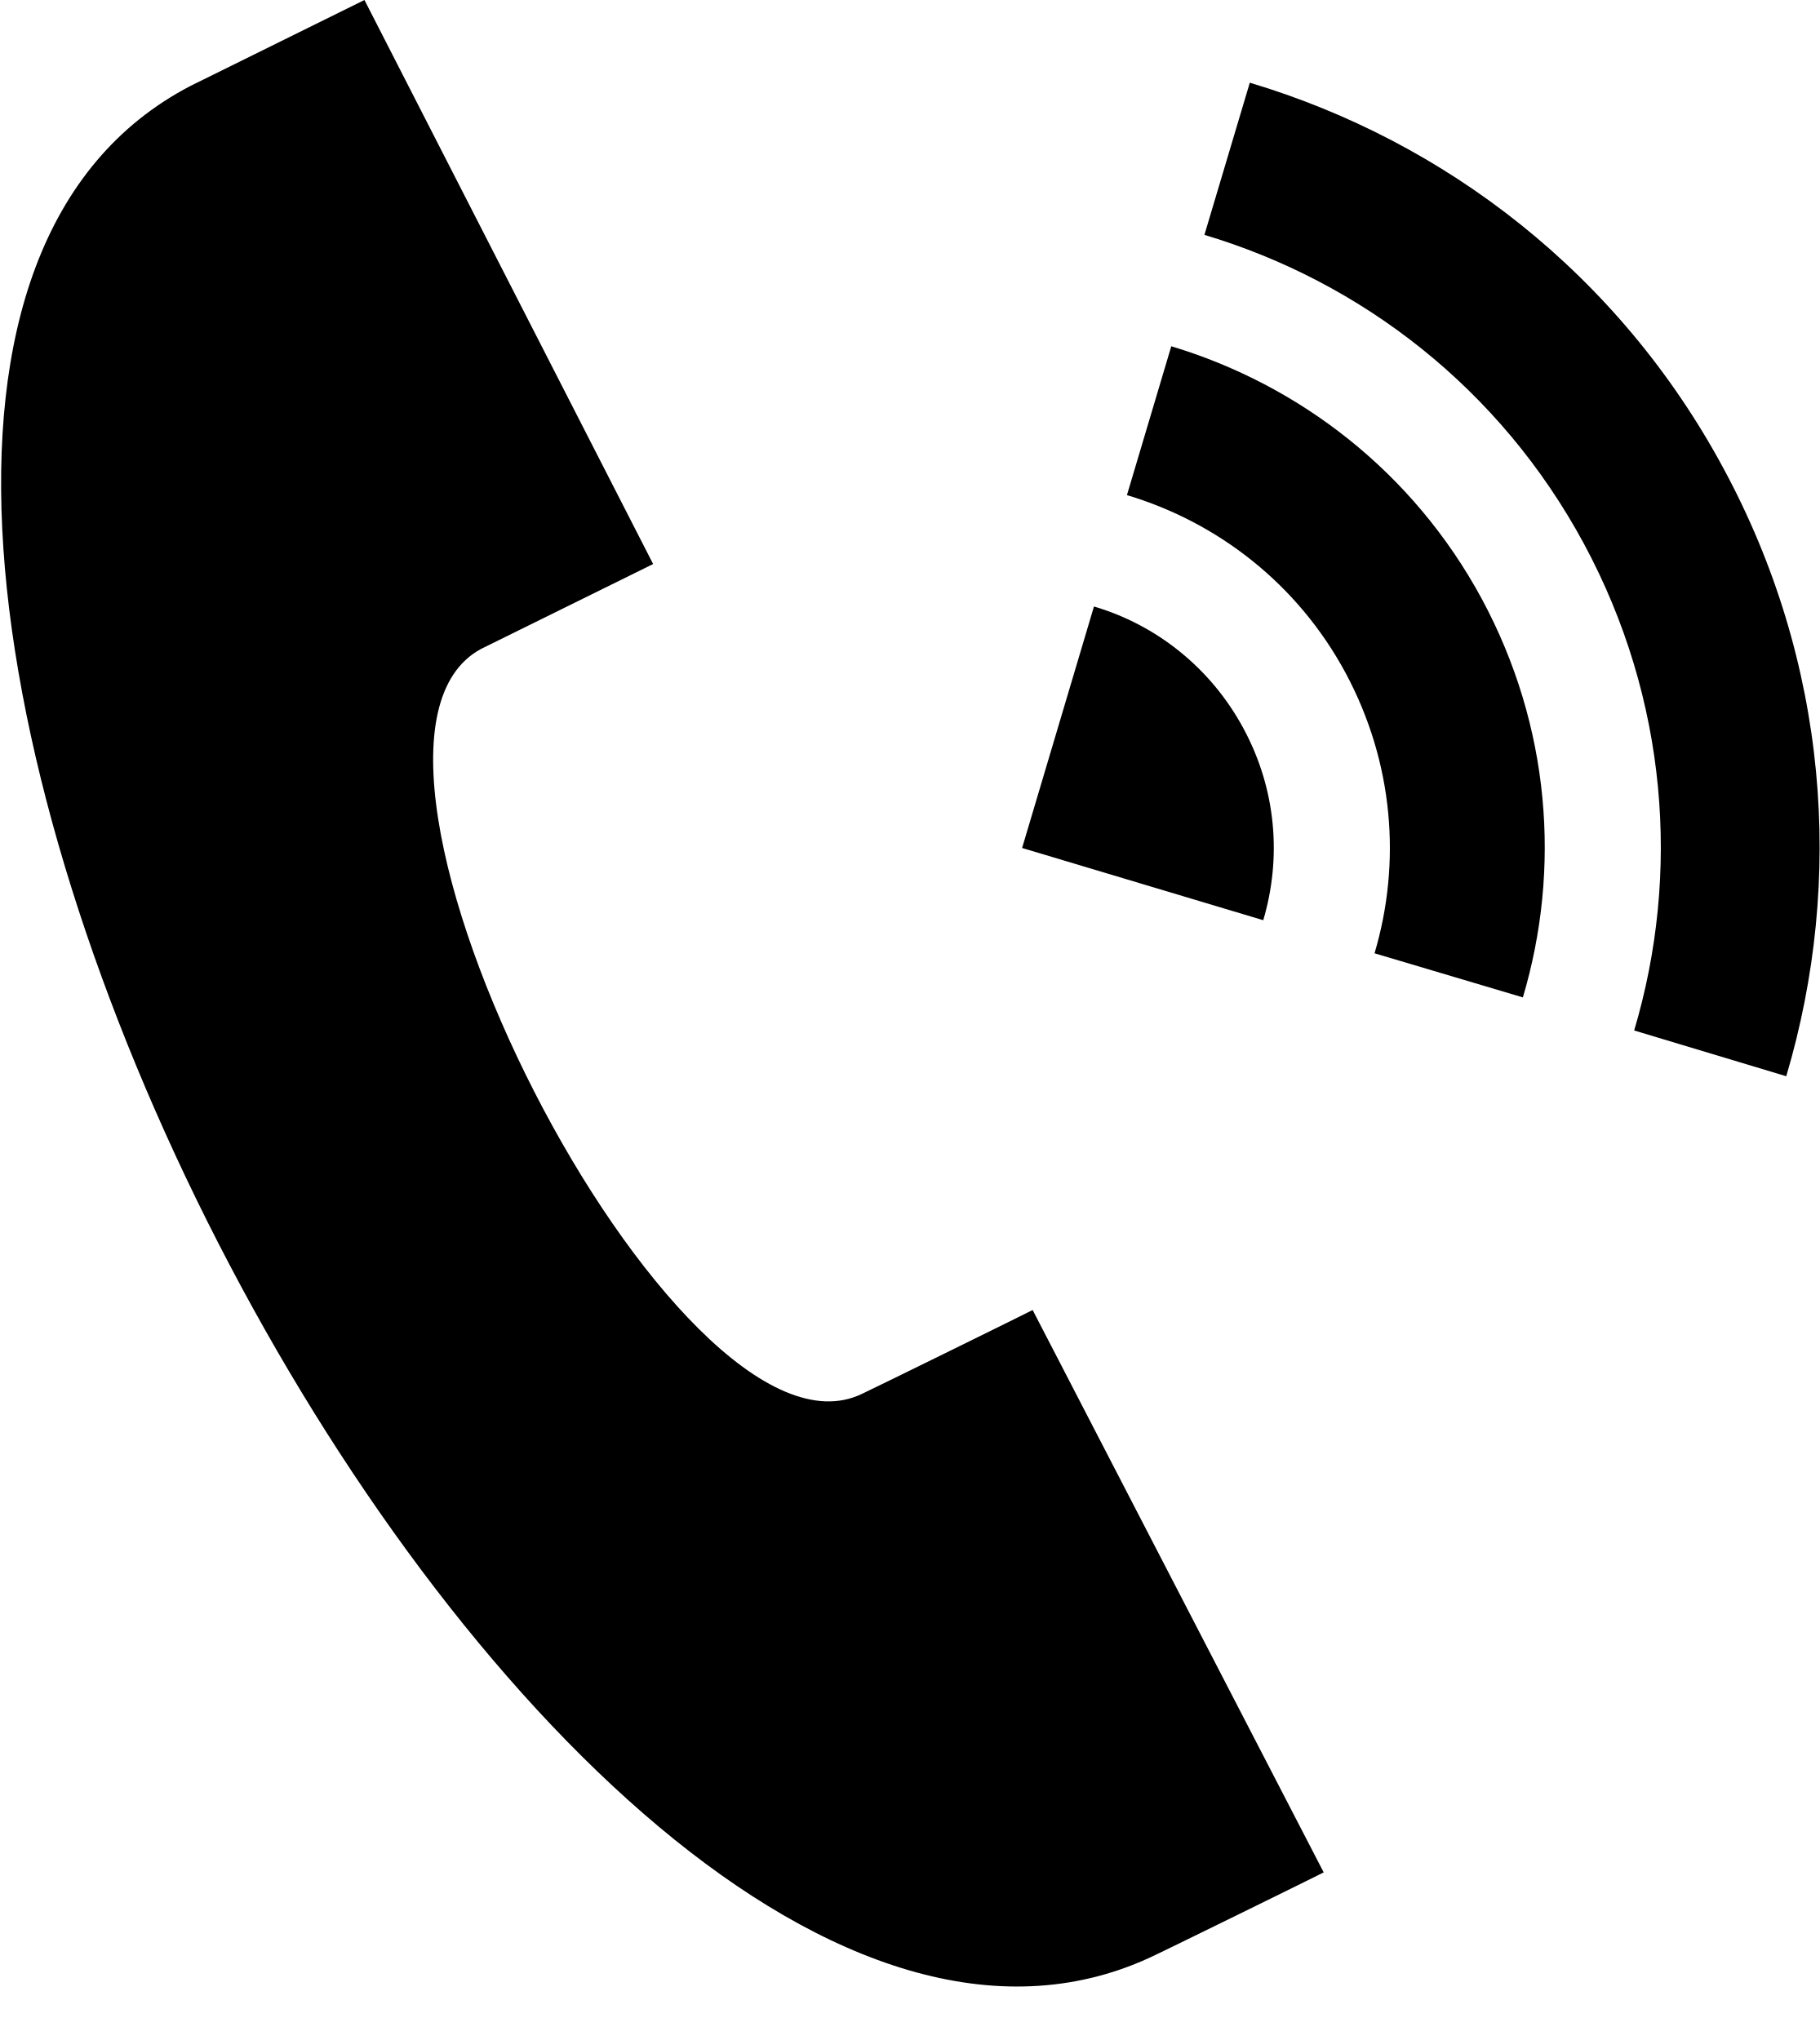
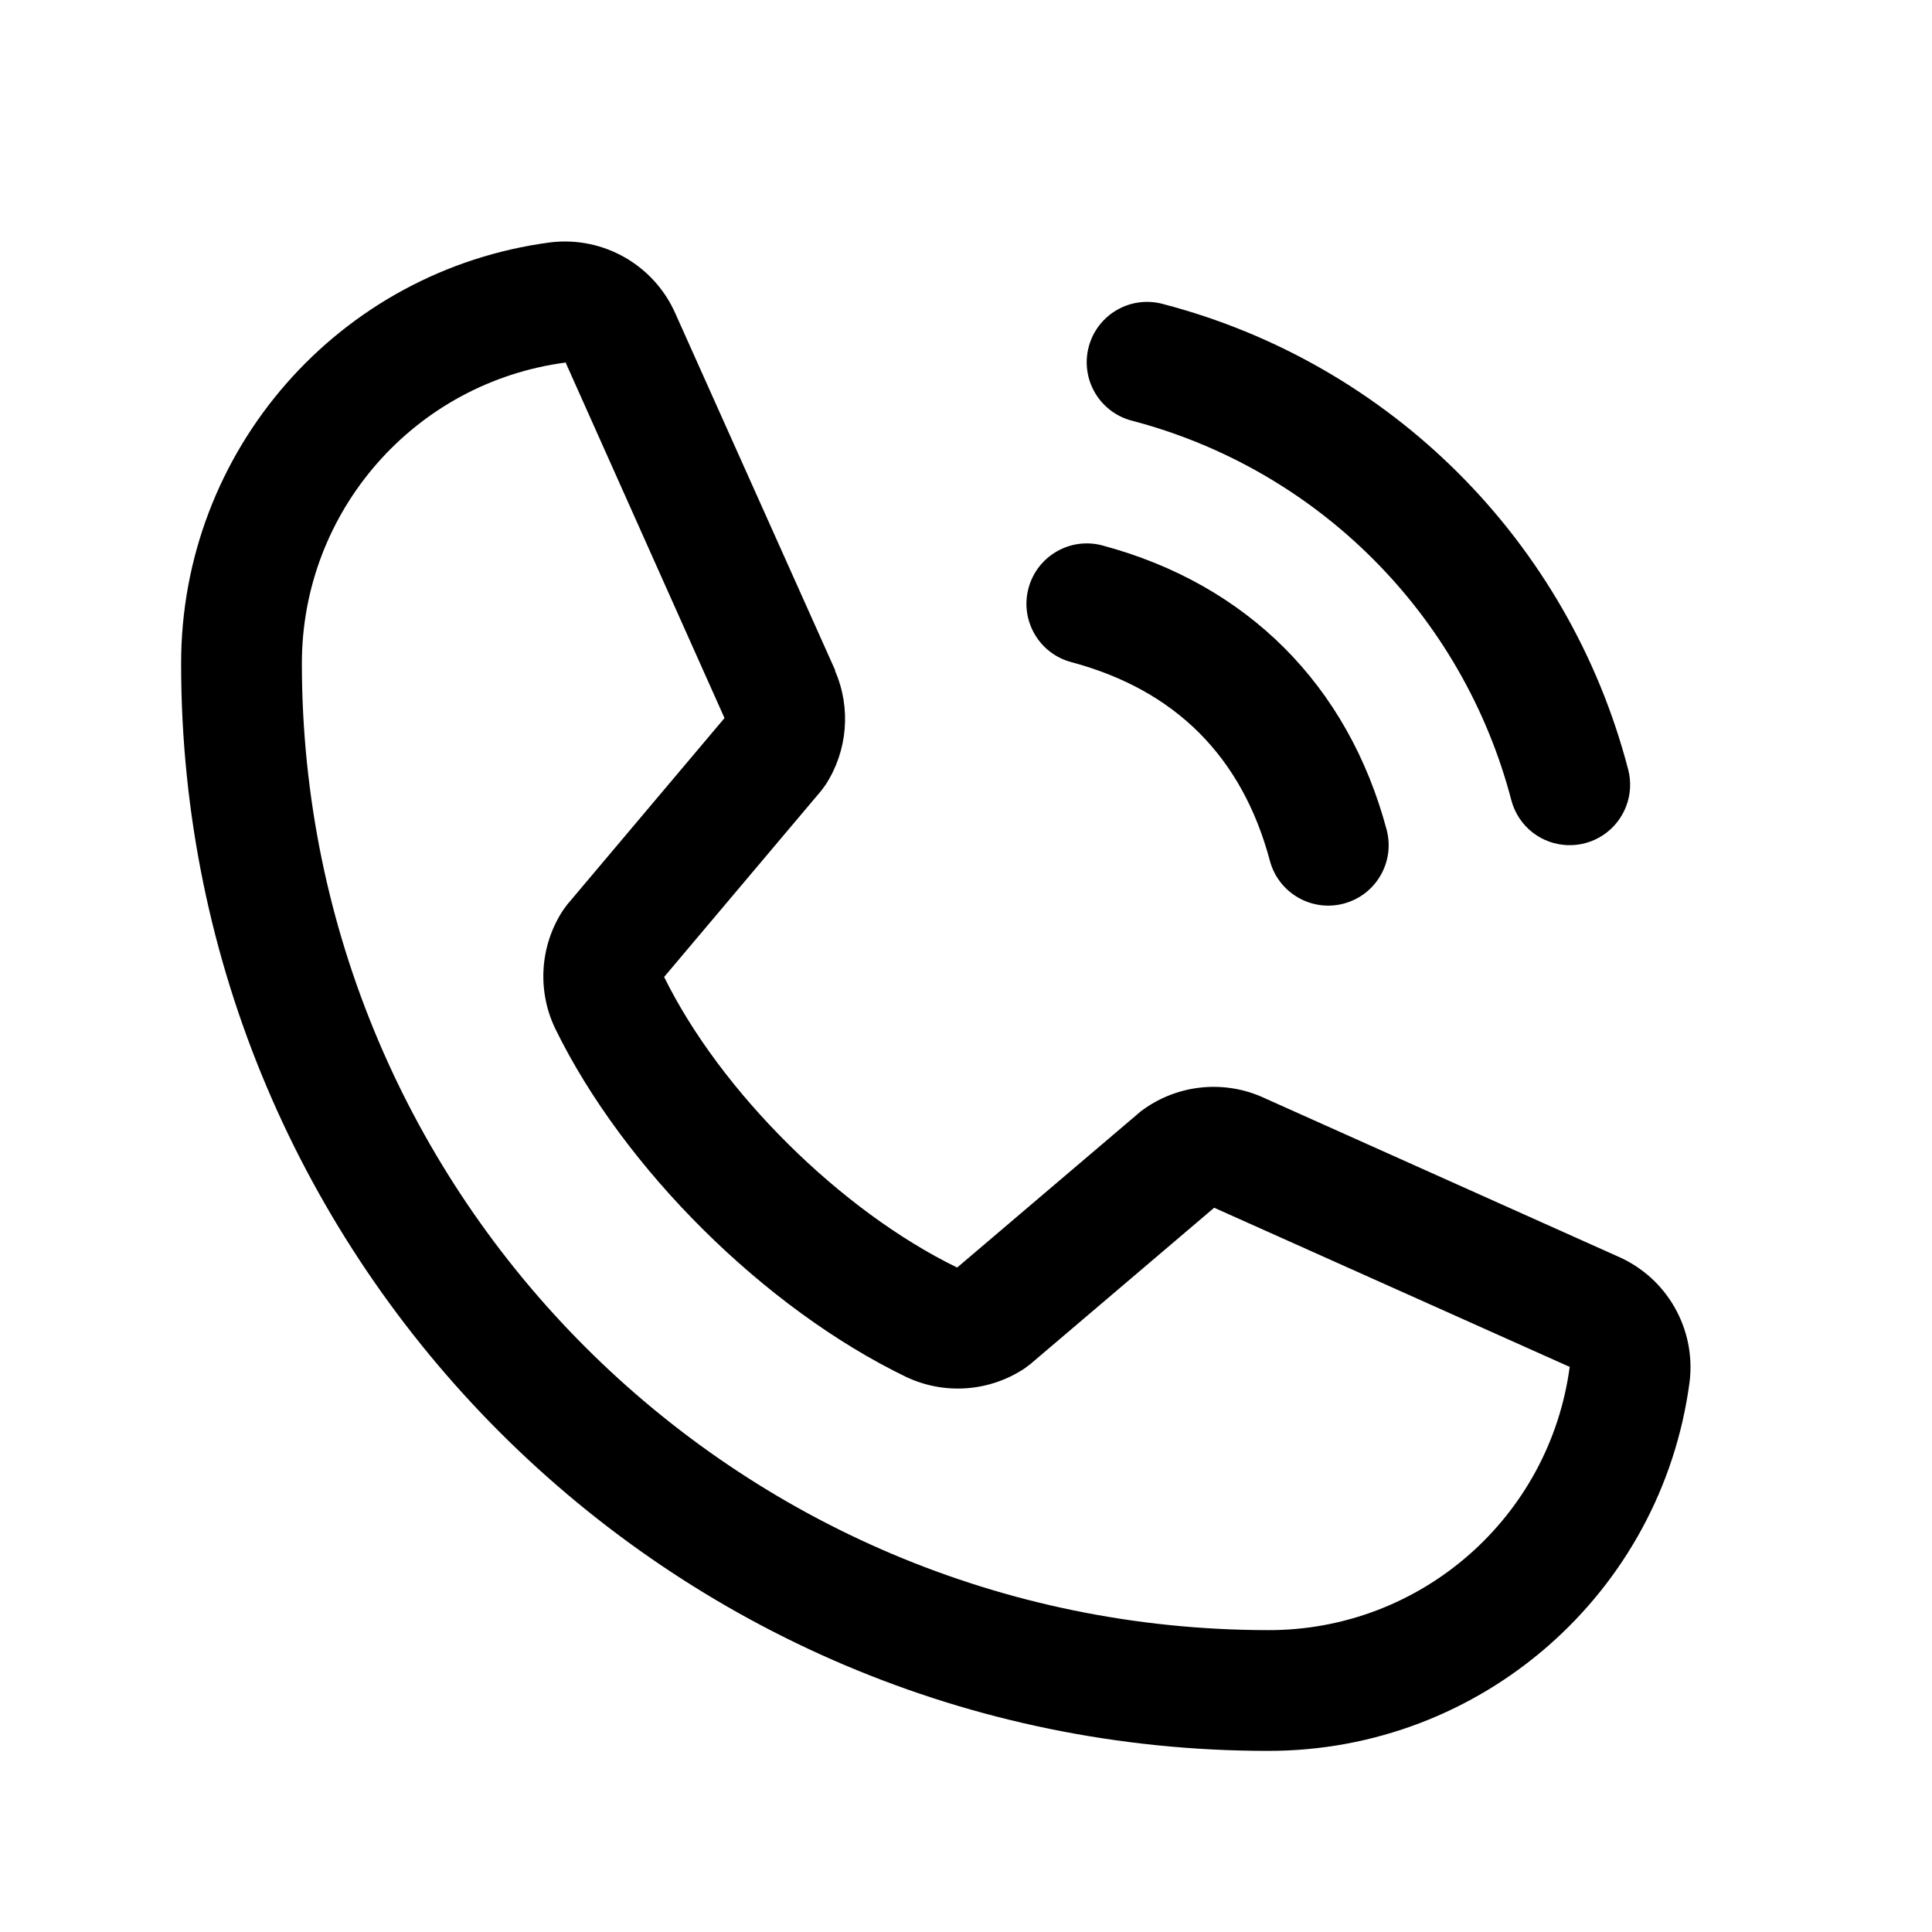
- <svg xmlns="http://www.w3.org/2000/svg" width="33" height="37" viewBox="0 0 33 37" aria-hidden="true" focusable="false">
-   <path d="M412.841 2040.51C401.798 2045.57 384.657 2012.19 395.451 2006.56L398.609 2005L403.844 2015.23L400.723 2016.77C397.442 2018.54 404.276 2031.91 407.632 2030.28C407.768 2030.22 410.715 2028.77 410.726 2028.76L416.004 2038.96C415.992 2038.97 413.022 2040.43 412.841 2040.51ZM413.24 2011.28C415.564 2011.98 417.626 2013.56 418.87 2015.86C420.115 2018.17 420.309 2020.76 419.616 2023.09L416.926 2022.29C417.413 2020.65 417.275 2018.83 416.398 2017.2C415.524 2015.58 414.073 2014.47 412.436 2013.98ZM411.838 2016C412.956 2016.33 413.95 2017.1 414.548 2018.21C415.148 2019.32 415.242 2020.56 414.908 2021.69L410.535 2020.38ZM413.841 2009.26C416.681 2010.11 419.2 2012.04 420.722 2014.86C422.242 2017.68 422.479 2020.85 421.634 2023.69L424.392 2024.52C425.449 2020.96 425.154 2017.01 423.251 2013.49C421.354 2009.97 418.209 2007.56 414.664 2006.5Z" transform="translate(-392 -2005)" />
+ <svg xmlns="http://www.w3.org/2000/svg" viewBox="0 0 24 24" aria-hidden="true" fill="currentColor">
+   <path d="M13.525 4.306a.75.75 0 0 1 .92-.53 8.08 8.08 0 0 1 5.78 5.78.751.751 0 0 1-1.182.789.75.75 0 0 1-.268-.402 6.6 6.6 0 0 0-4.718-4.718.75.75 0 0 1-.532-.919m-.218 3.919c1.293.345 2.123 1.175 2.468 2.468a.75.75 0 1 0 1.45-.387c-.48-1.796-1.735-3.05-3.53-3.53a.75.75 0 0 0-.388 1.449m7.682 8.939a5.275 5.275 0 0 1-5.239 4.586c-7.444 0-13.5-6.056-13.5-13.5a5.274 5.274 0 0 1 4.586-5.239 1.5 1.5 0 0 1 1.558.893l1.98 4.42v.011a1.5 1.5 0 0 1-.119 1.415l-.053.072-1.952 2.314c.702 1.427 2.195 2.906 3.64 3.61l2.282-1.941a1.5 1.5 0 0 1 1.492-.184l.013.006 4.416 1.979a1.5 1.5 0 0 1 .896 1.558m-1.489-.188h-.01l-4.407-1.973-2.282 1.941-.07.053a1.5 1.5 0 0 1-1.476.107c-1.756-.849-3.507-2.586-4.356-4.323a1.5 1.5 0 0 1 .094-1.472l.053-.072L9 8.92 7.031 4.514v-.011A3.77 3.77 0 0 0 3.75 8.25a12.013 12.013 0 0 0 12 12 3.77 3.77 0 0 0 3.75-3.275z" />
</svg>
